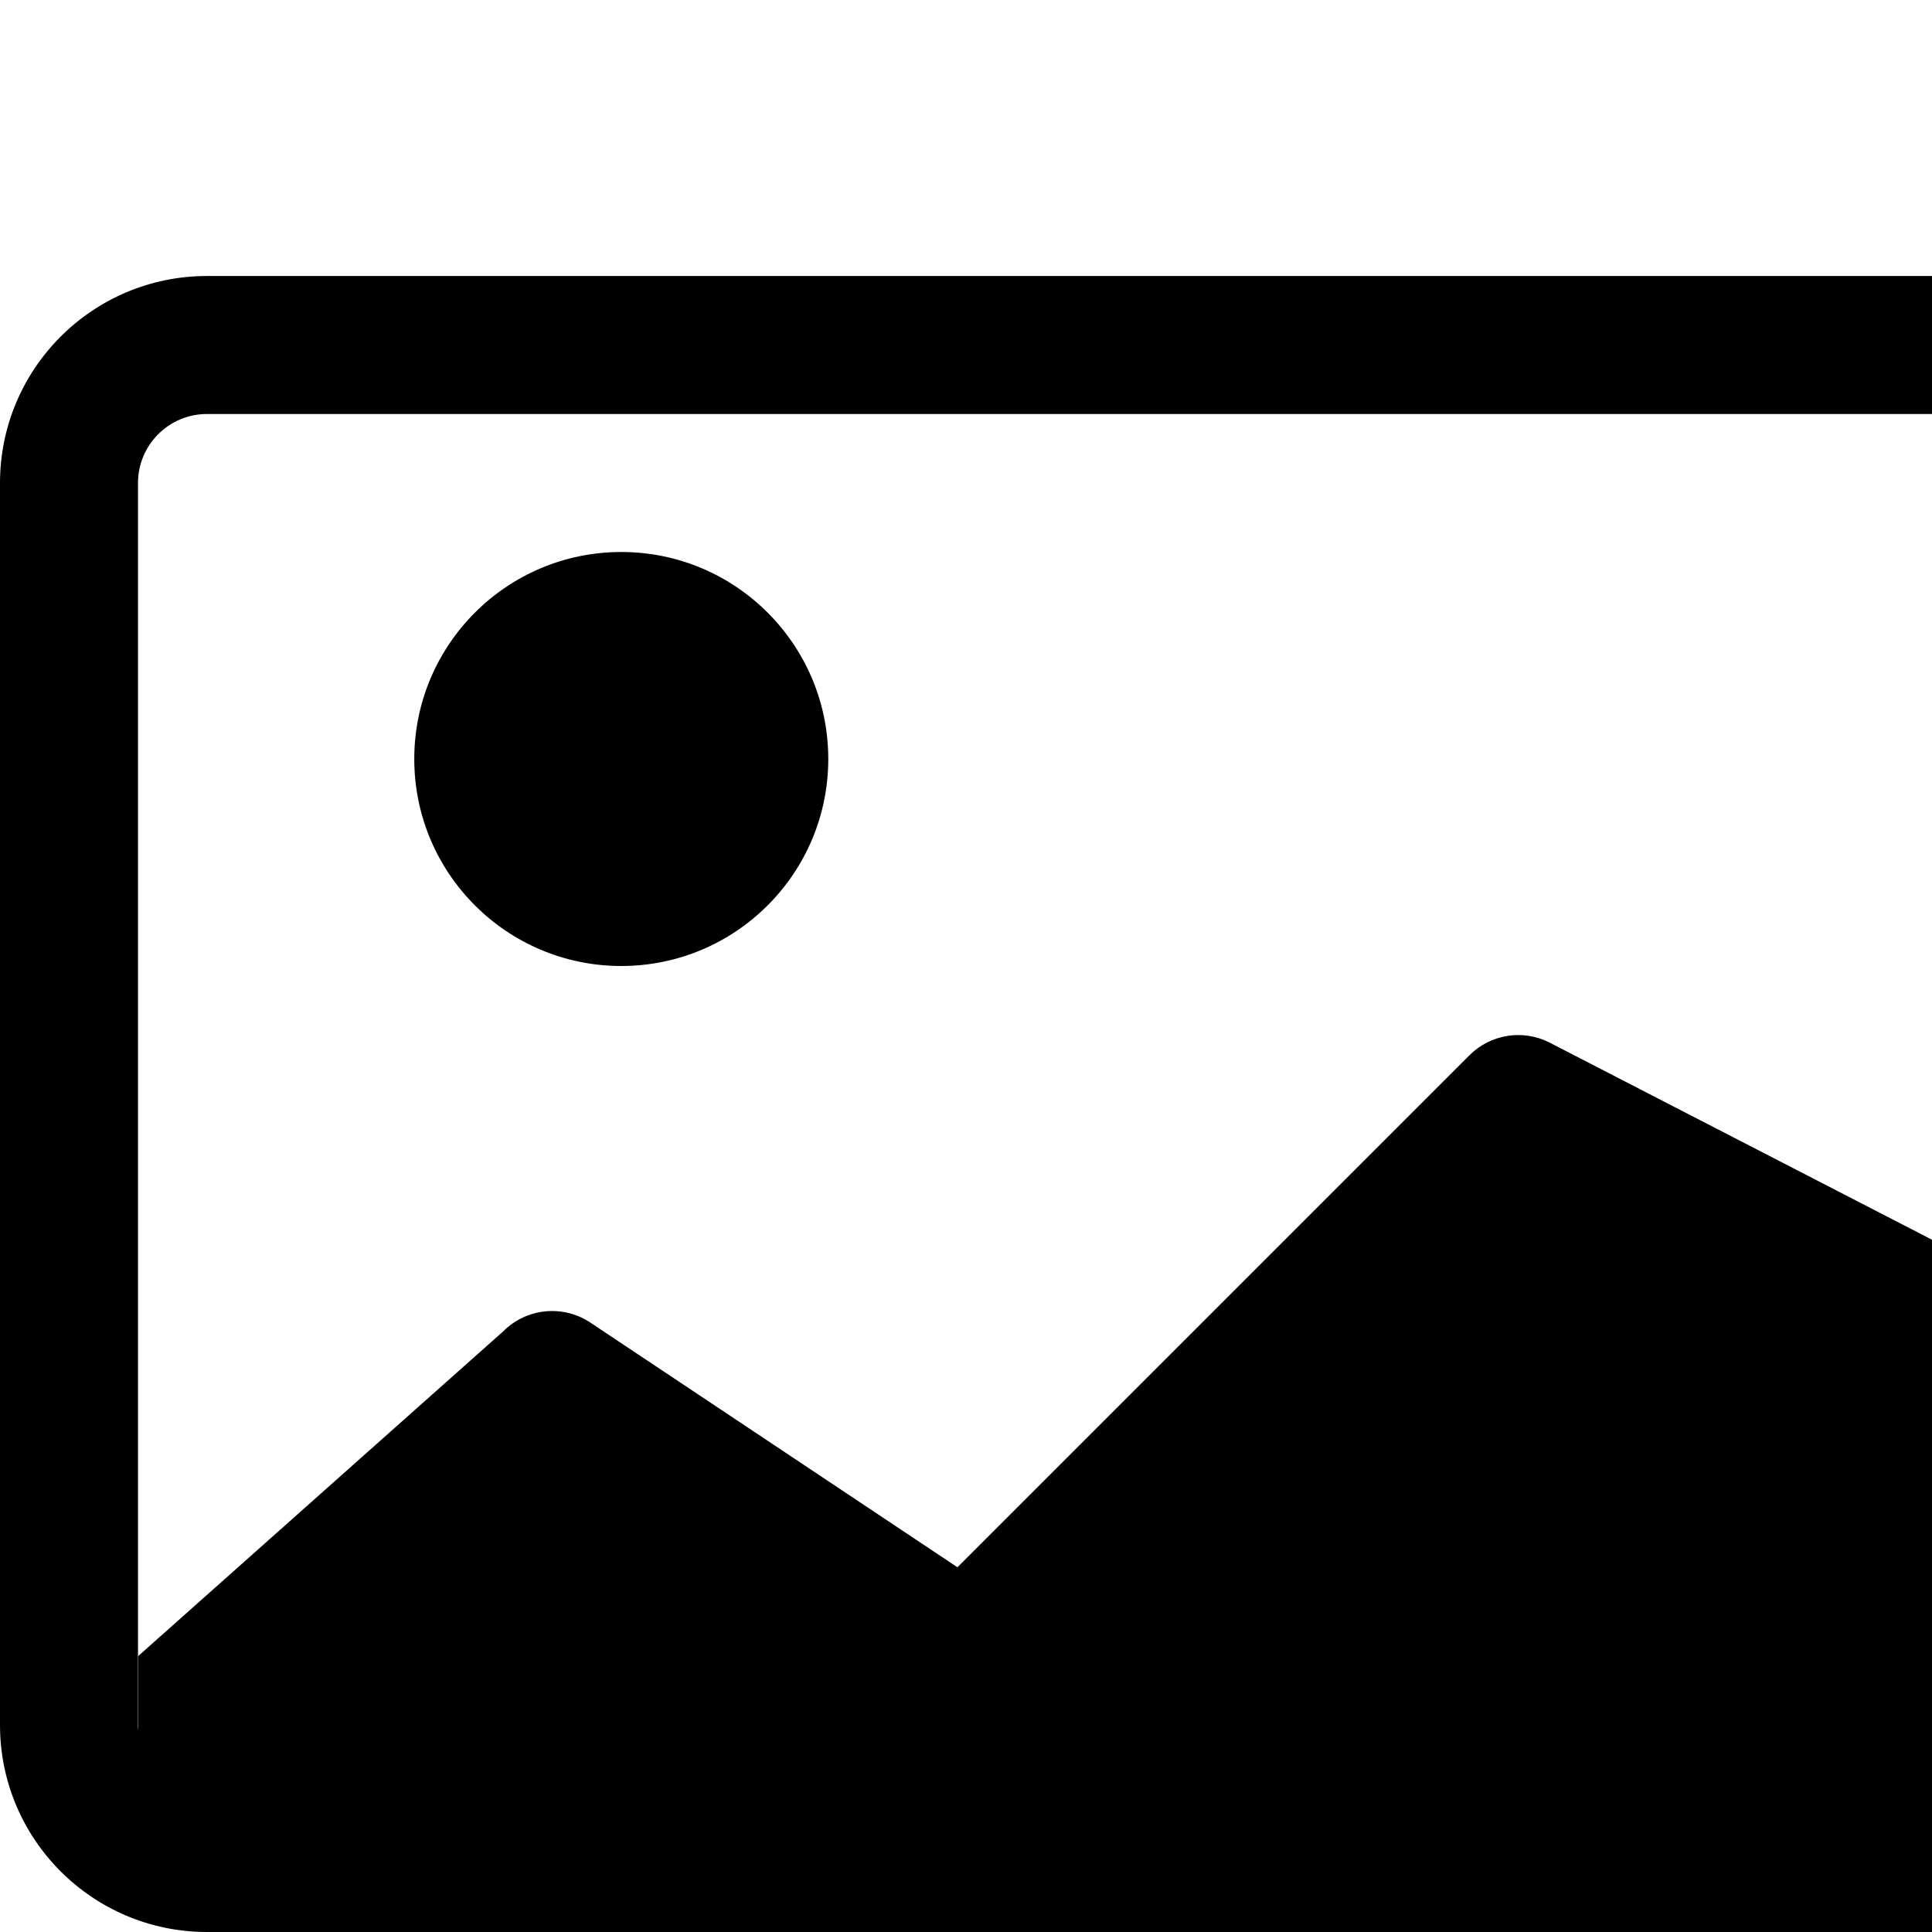
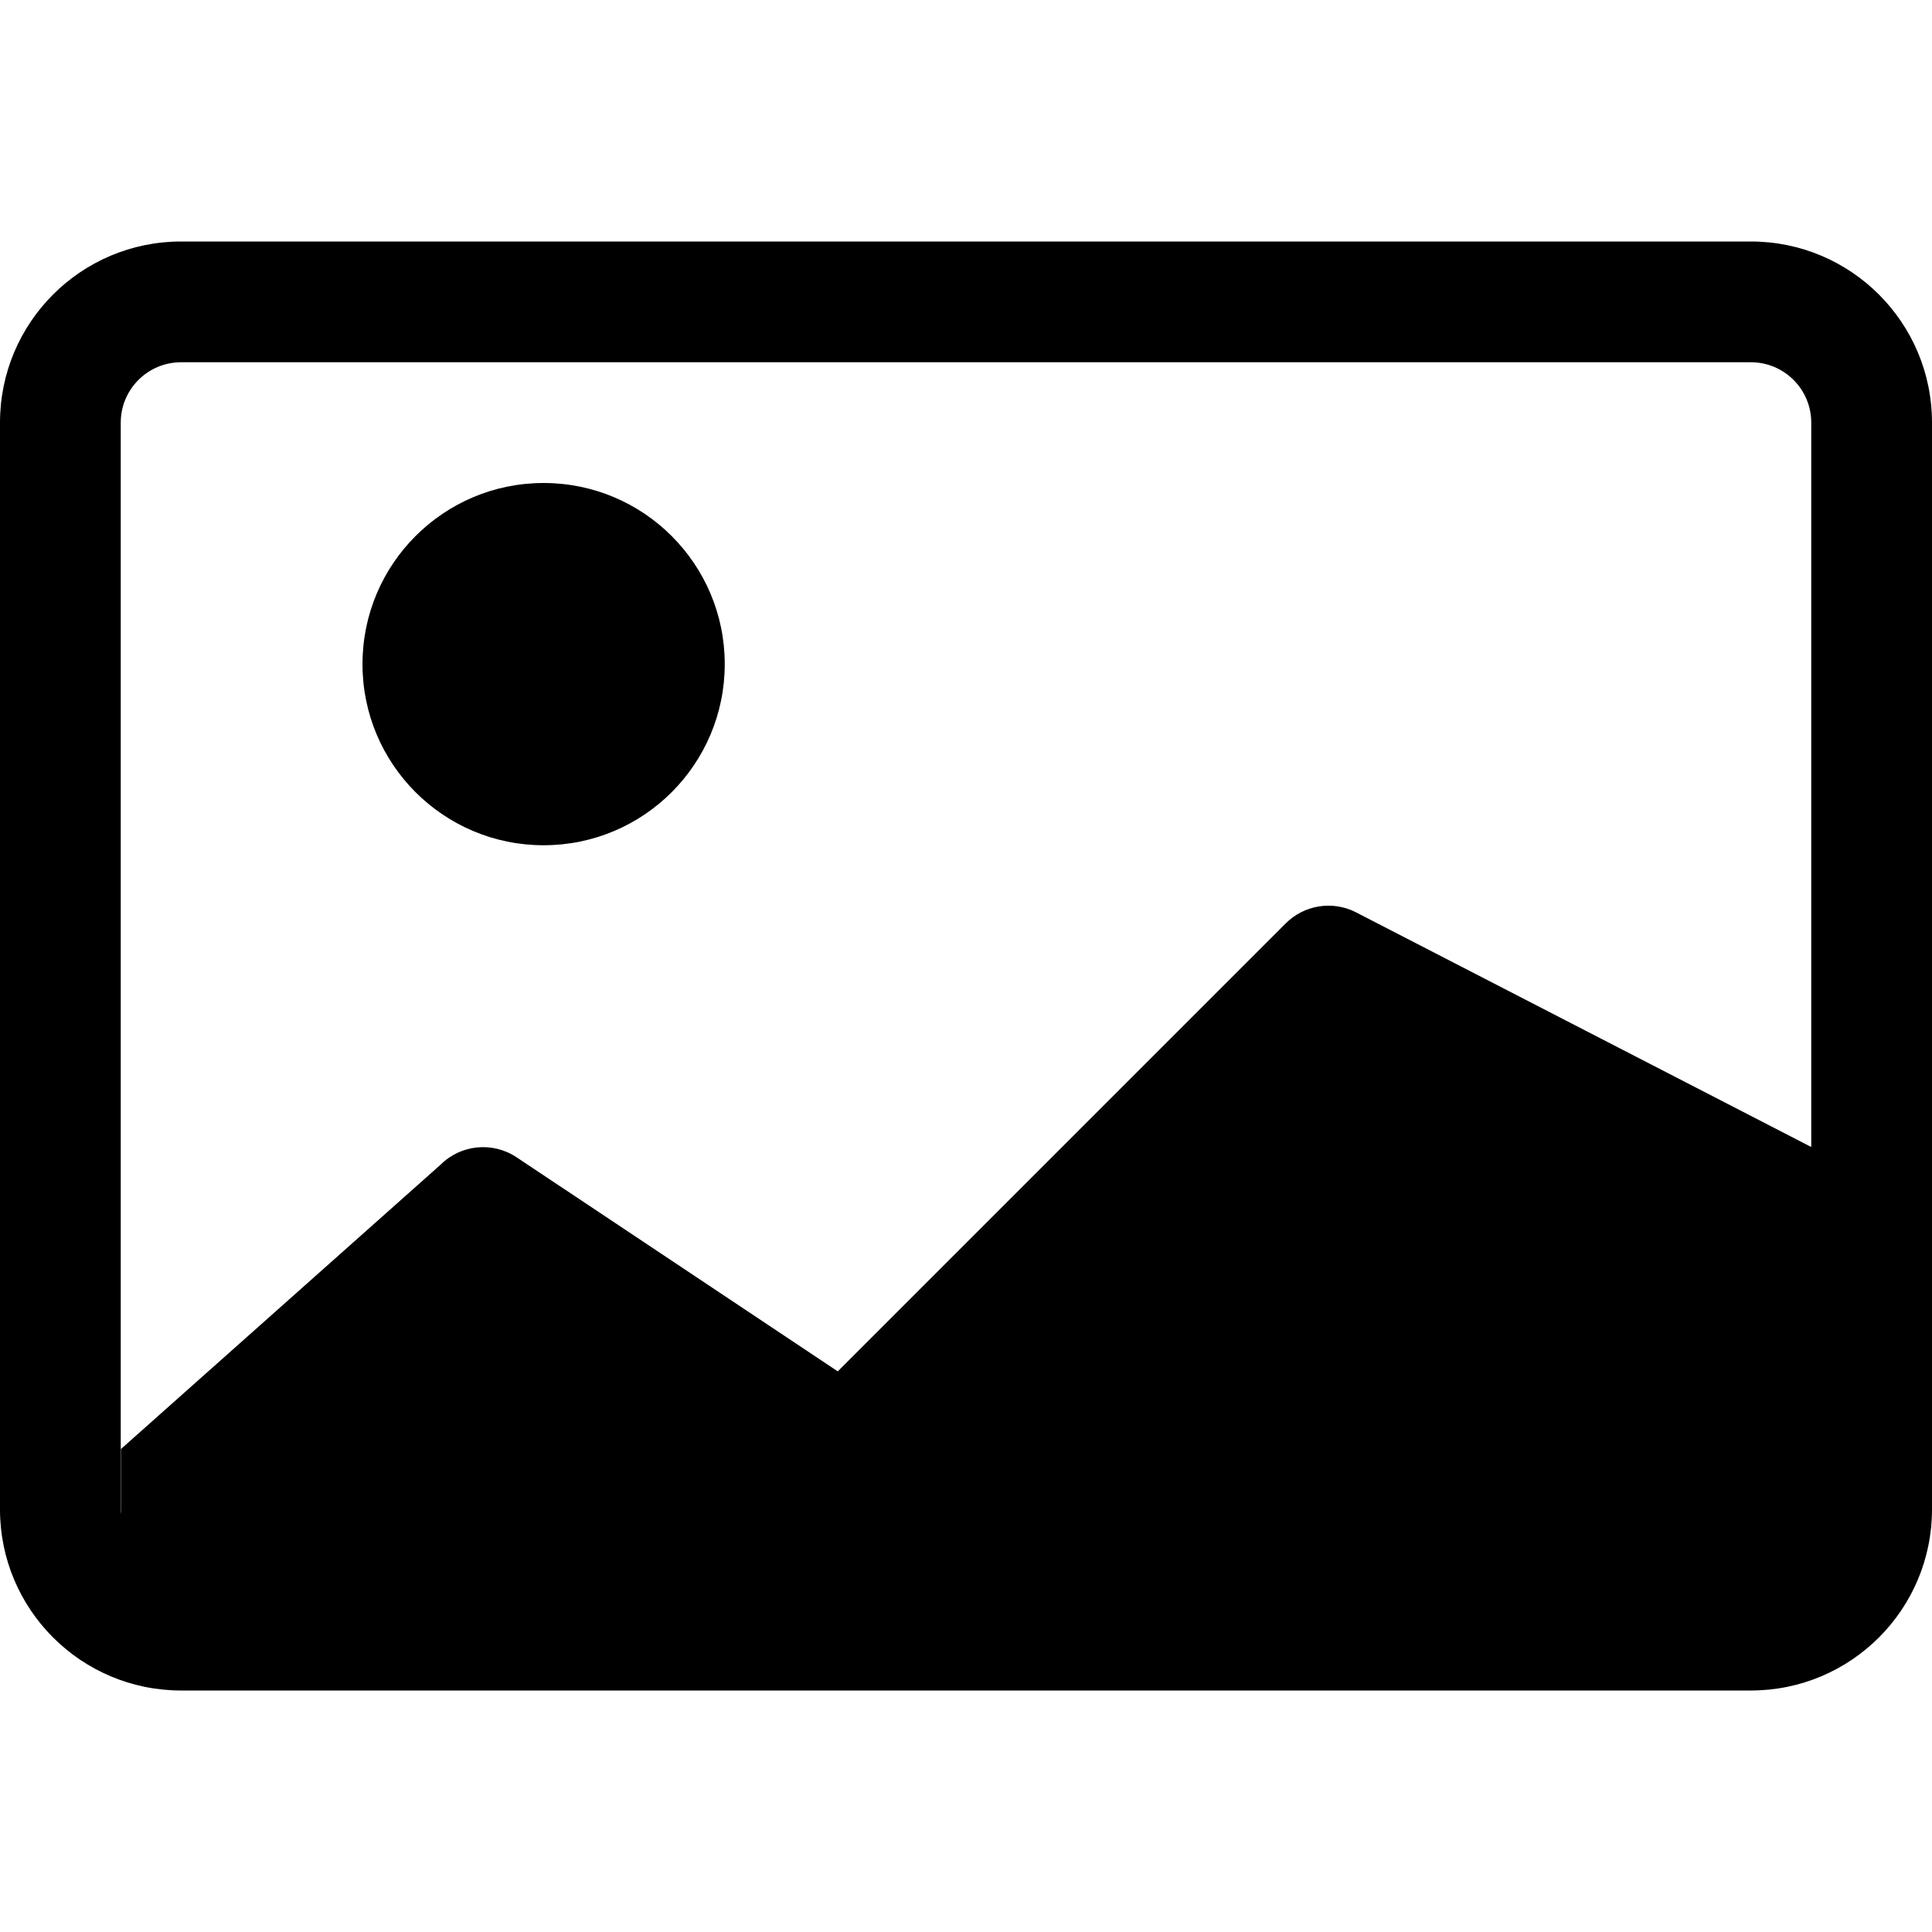
- <svg xmlns="http://www.w3.org/2000/svg" width="1rem" height="1rem" viewBox="0 0 14 14" class="bi bi-card-image" fill="currentColor">
+ <svg xmlns="http://www.w3.org/2000/svg" width="1rem" height="1rem" viewBox="0 0 16 16" class="bi bi-card-image" fill="currentColor">
  <path fill-rule="evenodd" d="M14.5 3h-13a.5.5 0 0 0-.5.5v9c0 .013 0 .027.002.04V12l2.646-2.354a.5.5 0 0 1 .63-.062l2.66 1.773 3.71-3.71a.5.5 0 0 1 .577-.094L15 9.499V3.5a.5.5 0 0 0-.5-.5zm-13-1A1.5 1.5 0 0 0 0 3.5v9A1.5 1.5 0 0 0 1.5 14h13a1.5 1.5 0 0 0 1.5-1.5v-9A1.5 1.5 0 0 0 14.5 2h-13zm4.502 3.5a1.5 1.5 0 1 1-3 0 1.5 1.5 0 0 1 3 0z" />
</svg>
